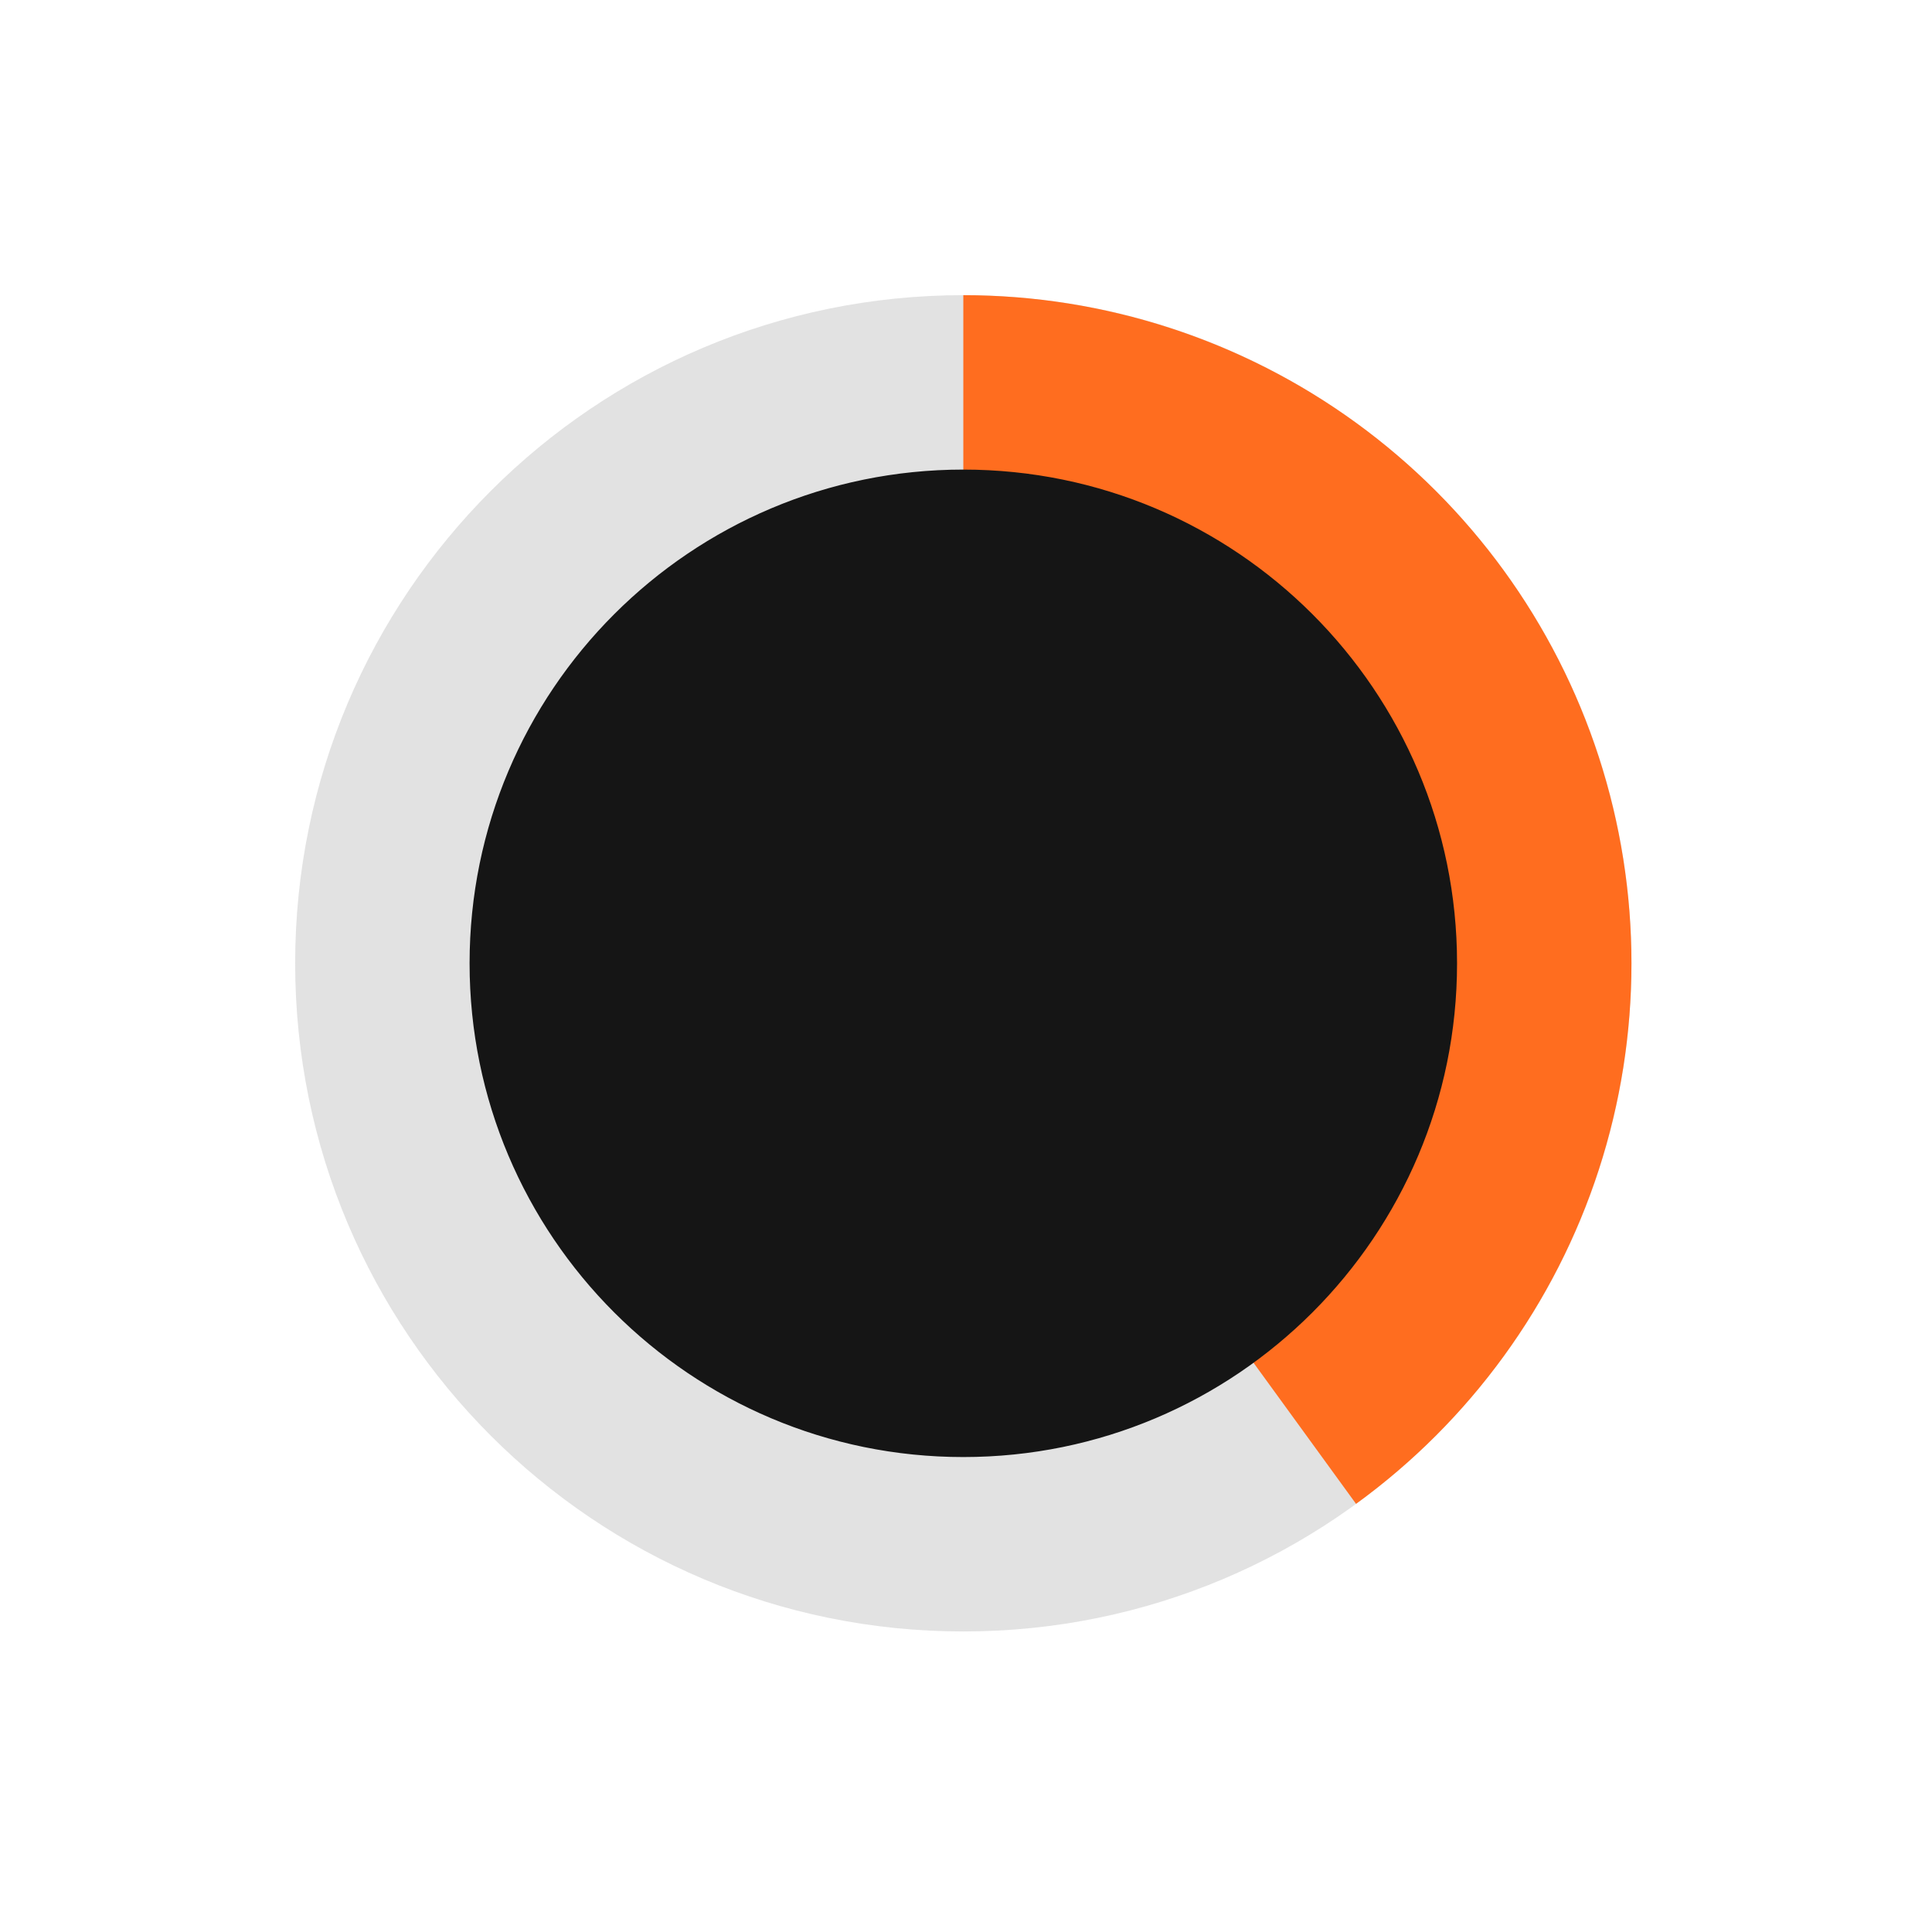
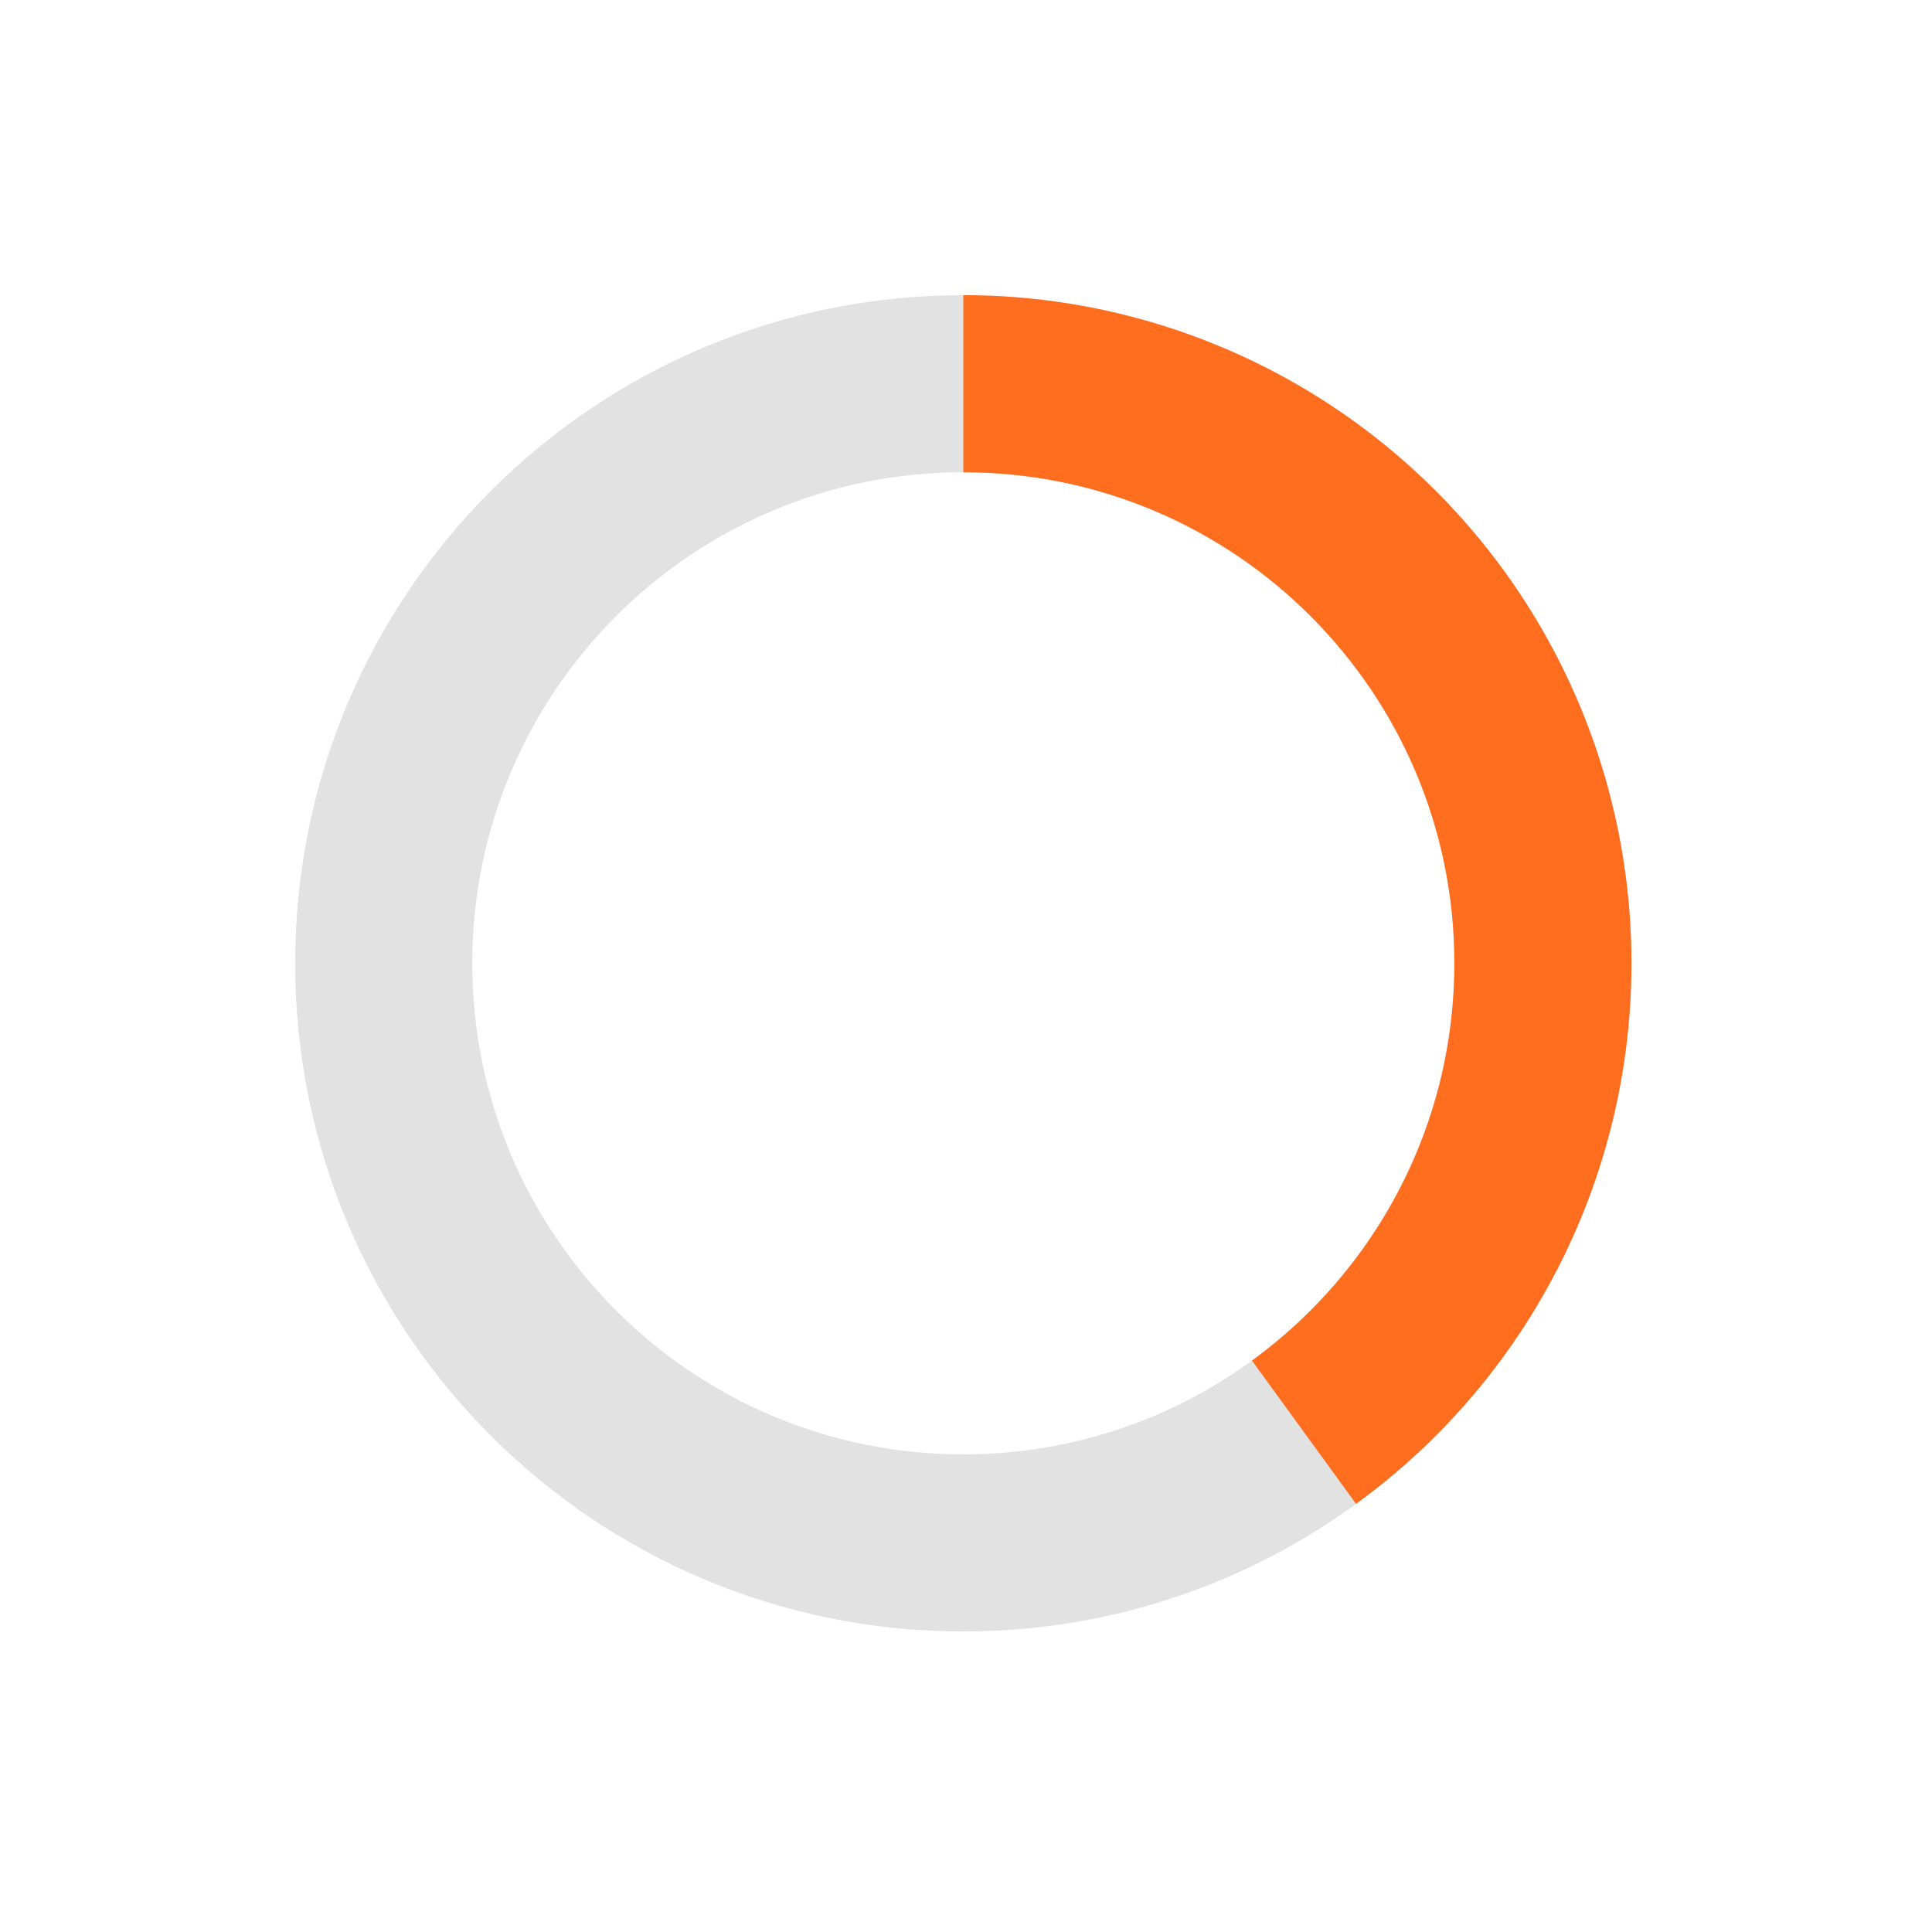
<svg xmlns="http://www.w3.org/2000/svg" width="360" height="360" viewBox="0 0 360 360" fill="none">
-   <path d="M304 179.5C304 248.259 248.259 304 179.5 304C110.741 304 55 248.259 55 179.5C55 110.741 110.741 55 179.5 55C248.259 55 304 110.741 304 179.5Z" fill="#A1A1A1" fill-opacity="0.302" />
-   <path d="M179.5 55C205.792 55 231.409 63.323 252.679 78.777C273.95 94.231 289.782 116.022 297.907 141.027C306.031 166.032 306.031 192.968 297.907 217.973C289.782 242.978 273.95 264.769 252.679 280.223L179.5 179.5L179.5 55Z" fill="#FF6D1F" />
-   <path d="M179.5 88C230.034 88 271 128.966 271 179.5C271 230.034 230.034 271 179.5 271C128.966 271 88 230.034 88 179.5C88 128.966 128.966 88 179.5 88Z" fill="#151515" />
-   <path d="M179.5 88C230.034 88 271 128.966 271 179.5C271 230.034 230.034 271 179.5 271C128.966 271 88 230.034 88 179.5C88 128.966 128.966 88 179.5 88Z" stroke="#151515" />
+   <path fill-rule="evenodd" clip-rule="evenodd" d="M179.5 55C248.259 55 304 110.741 304 179.5C304 248.259 248.259 304 179.5 304C110.741 304 55 248.259 55 179.5C55 110.741 110.741 55 179.5 55ZM179.5 88C128.966 88 88 128.966 88 179.5C88 230.034 128.966 271 179.5 271C230.034 271 271 230.034 271 179.5C271 128.966 230.034 88 179.5 88Z" fill="#A1A1A1" fill-opacity="0.302" />
+   <path d="M179.5 55C205.792 55 231.409 63.323 252.68 78.777C273.95 94.231 289.782 116.022 297.906 141.027C306.031 166.032 306.031 192.968 297.906 217.973C289.782 242.978 273.95 264.769 252.68 280.223L233.285 253.529C256.142 236.894 271 209.933 271 179.5C271 128.966 230.034 88 179.5 88V55Z" fill="#FF6D1F" />
</svg>
